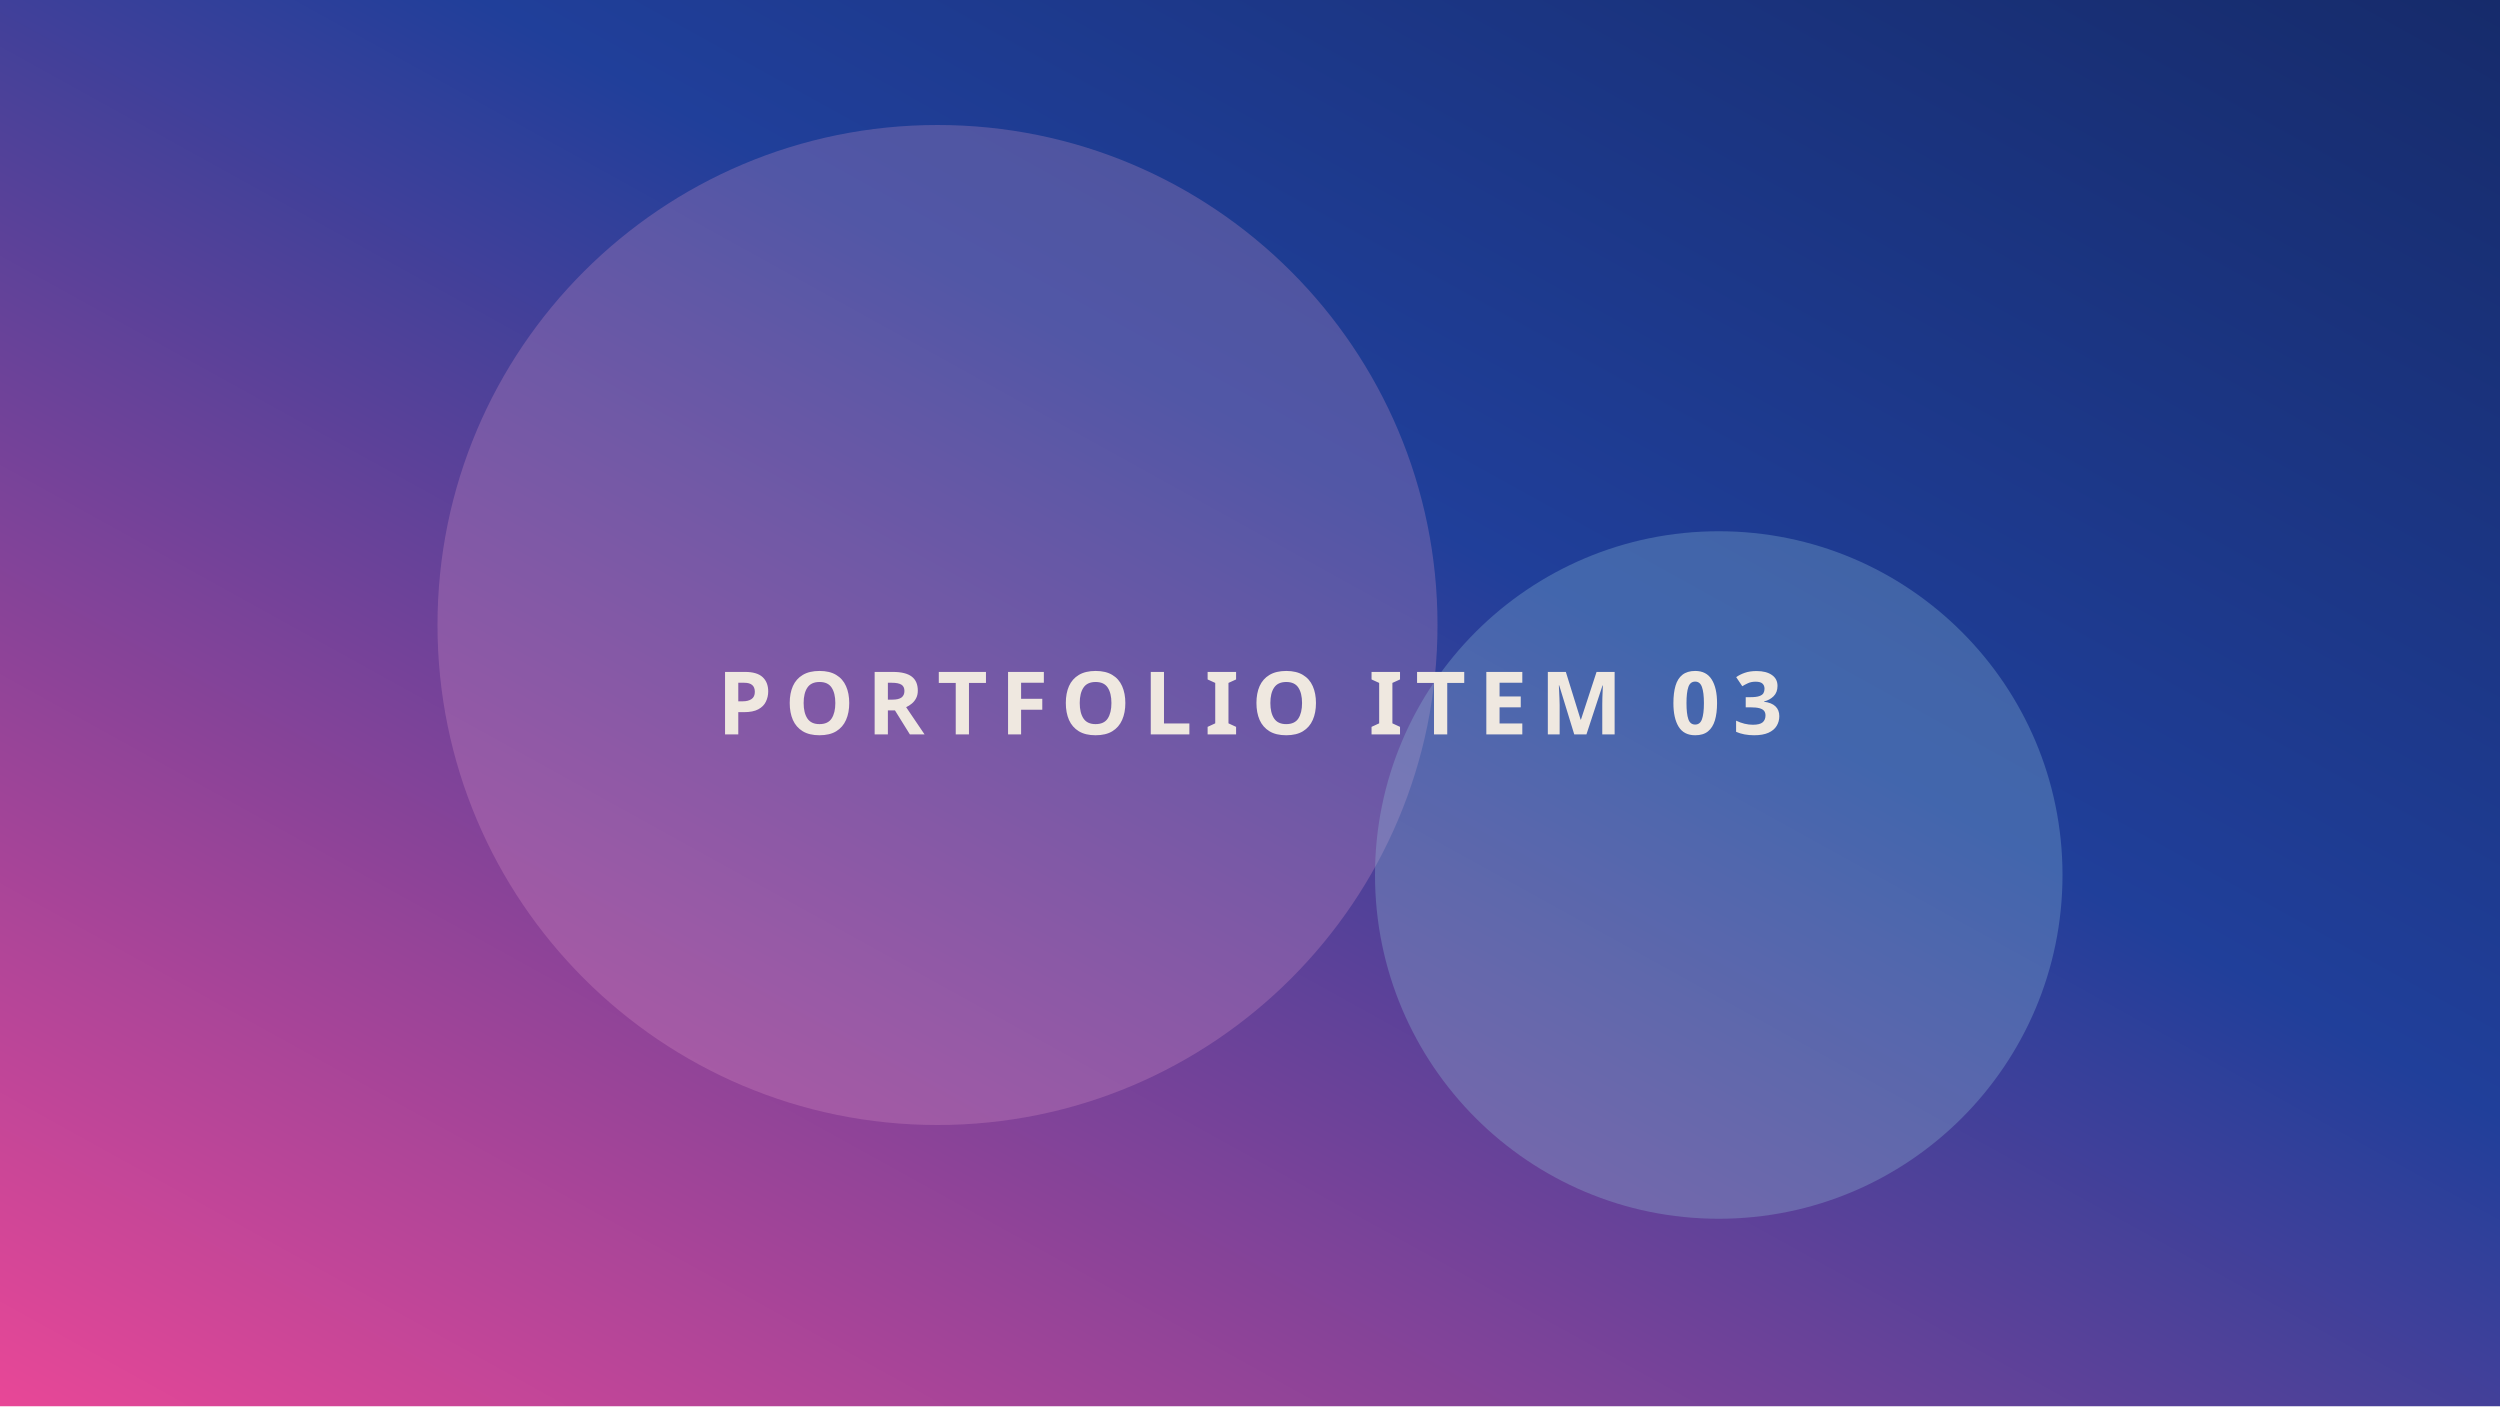
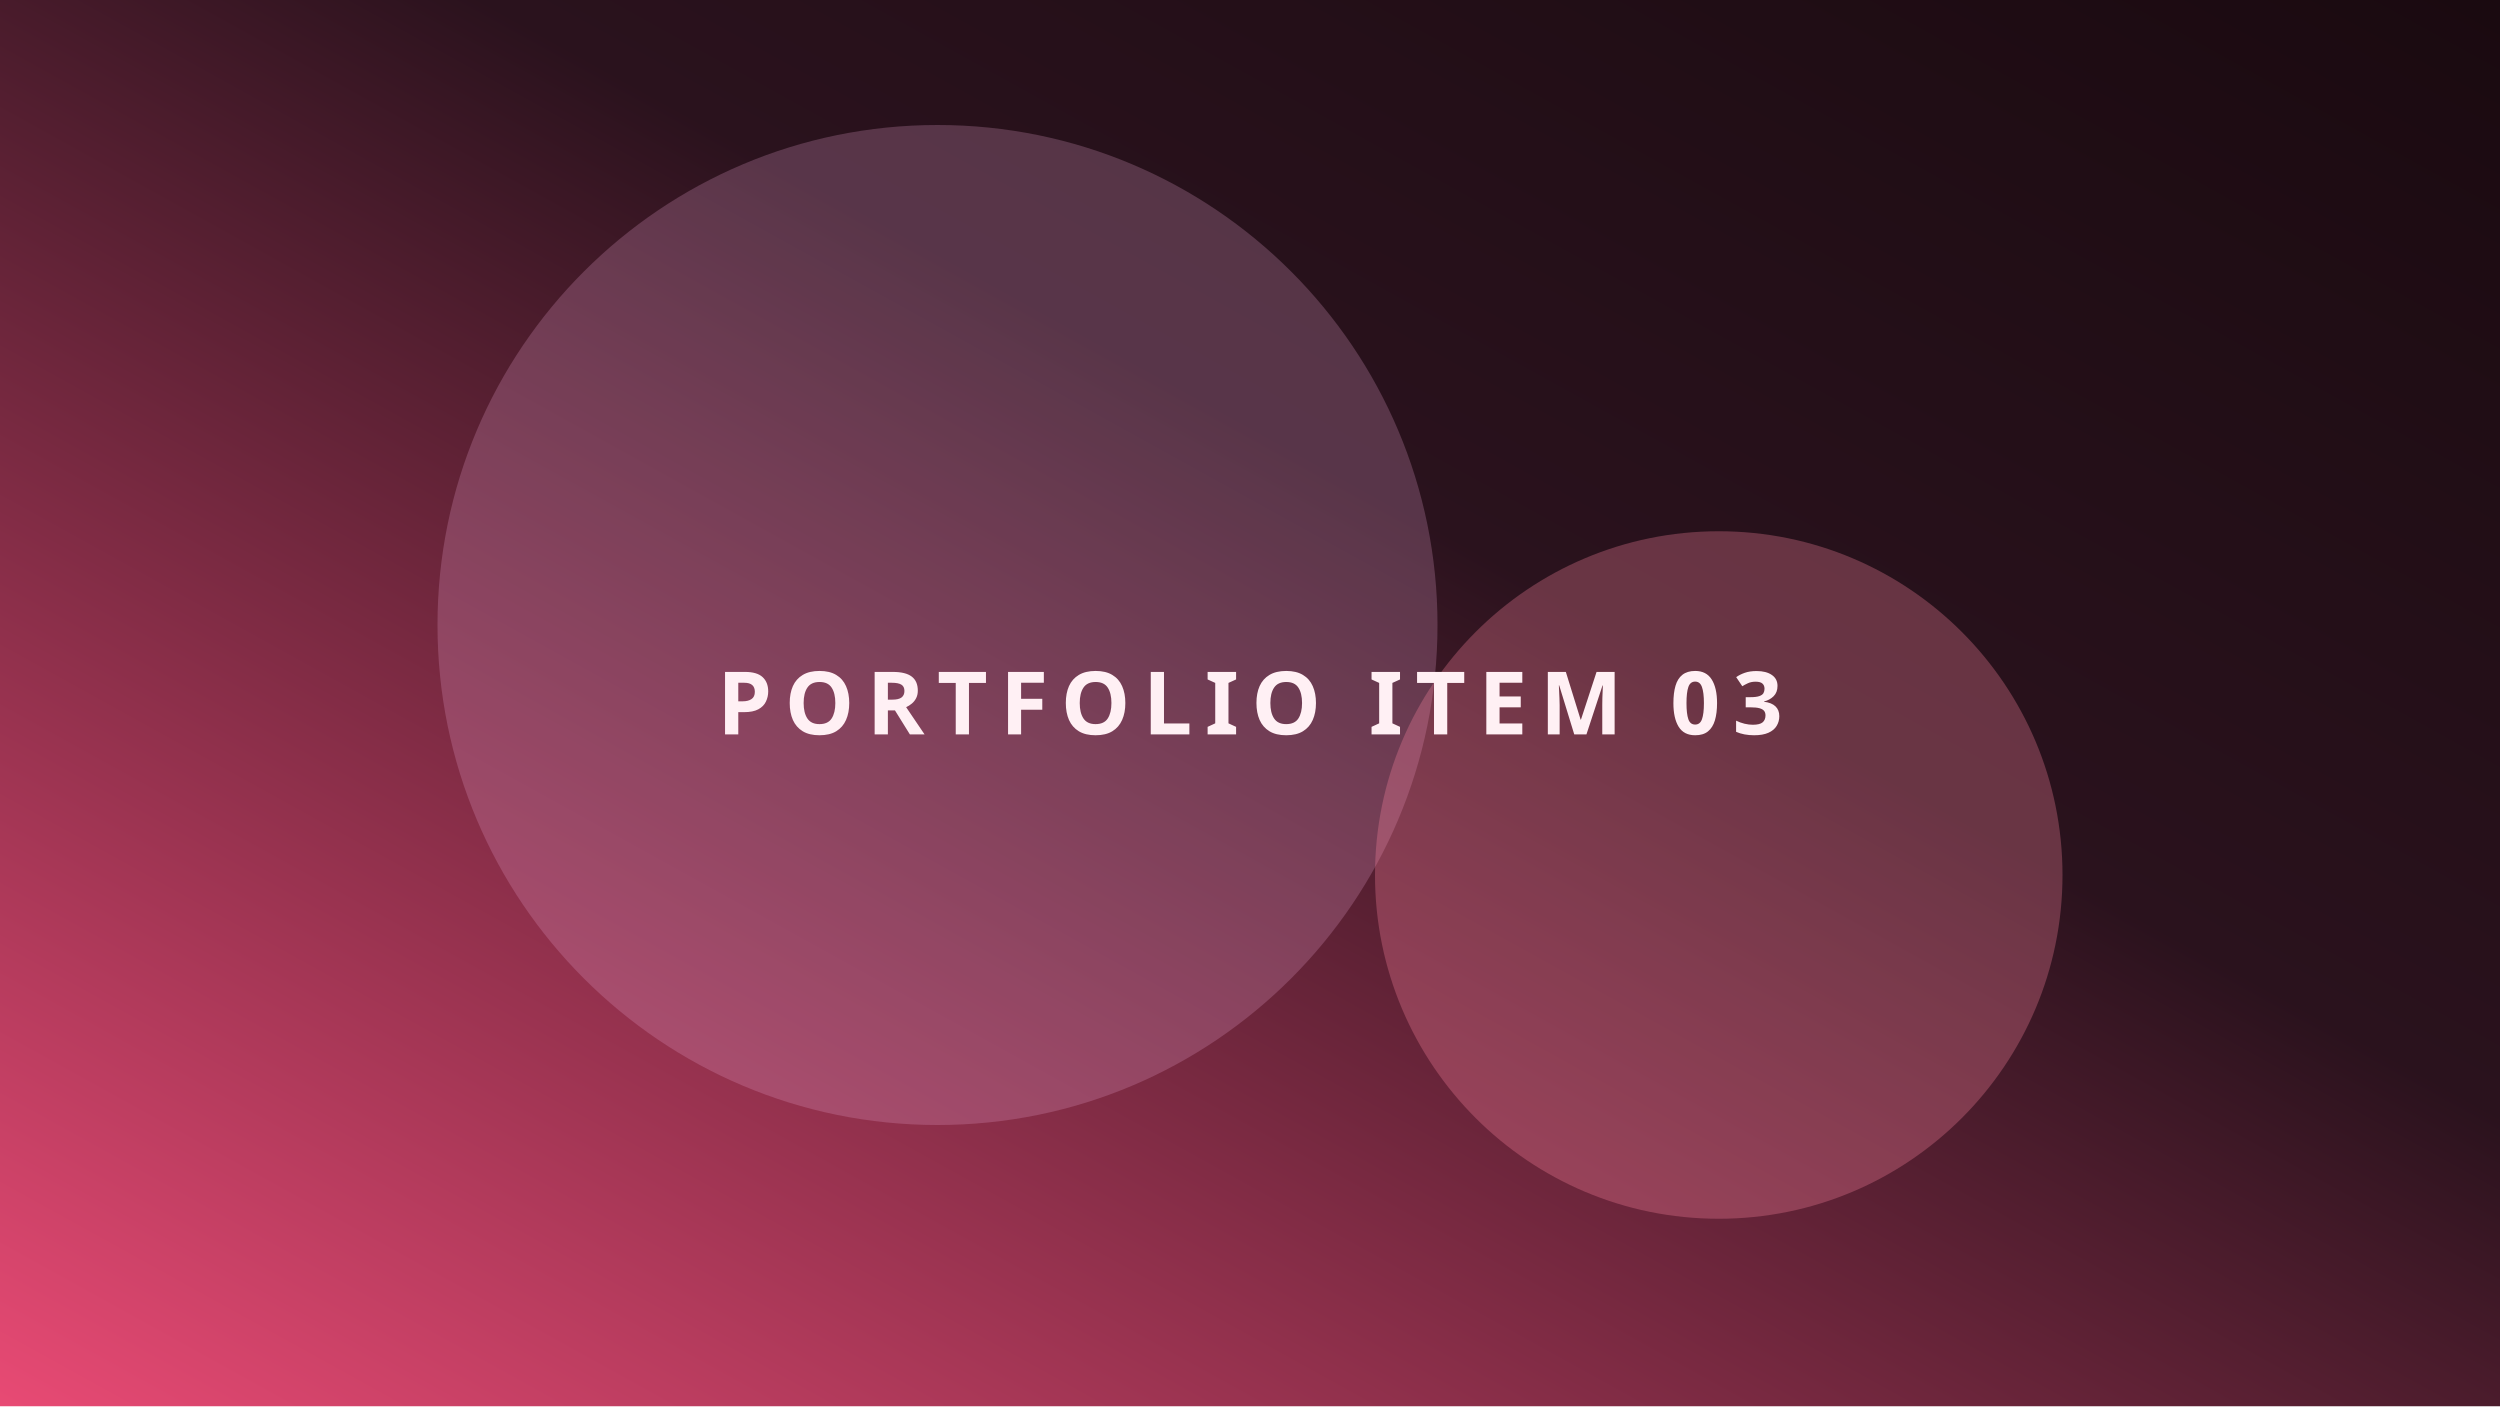
<svg xmlns="http://www.w3.org/2000/svg" width="800" height="450" viewBox="0 0 800 450" fill="none">
  <defs>
    <linearGradient id="grad3" x1="0%" y1="100%" x2="100%" y2="0%">
-       <stop offset="0%" stop-color="#E84797" />
-       <stop offset="60%" stop-color="#203F9A" />
-       <stop offset="100%" stop-color="#162B6B" />
+       <stop offset="0%" stop-color="#E84A74" />
+       <stop offset="60%" stop-color="#2A121D" />
+       <stop offset="100%" stop-color="#1A0A10" />
    </linearGradient>
  </defs>
  <rect width="800" height="450" fill="url(#grad3)" />
  <circle cx="300" cy="200" r="160" fill="#E7A0CC" fill-opacity="0.25" />
-   <circle cx="550" cy="280" r="110" fill="#94C2DA" fill-opacity="0.3" />
-   <text x="400" y="235" fill="#EFE8E0" font-family="sans-serif" font-size="28" font-weight="600" text-anchor="middle" letter-spacing="4">PORTFOLIO ITEM 03</text>
+   <circle cx="550" cy="280" r="110" fill="#FF85A2" fill-opacity="0.3" />
+   <text x="400" y="235" fill="#FFF0F4" font-family="sans-serif" font-size="28" font-weight="600" text-anchor="middle" letter-spacing="4">PORTFOLIO ITEM 03</text>
</svg>
